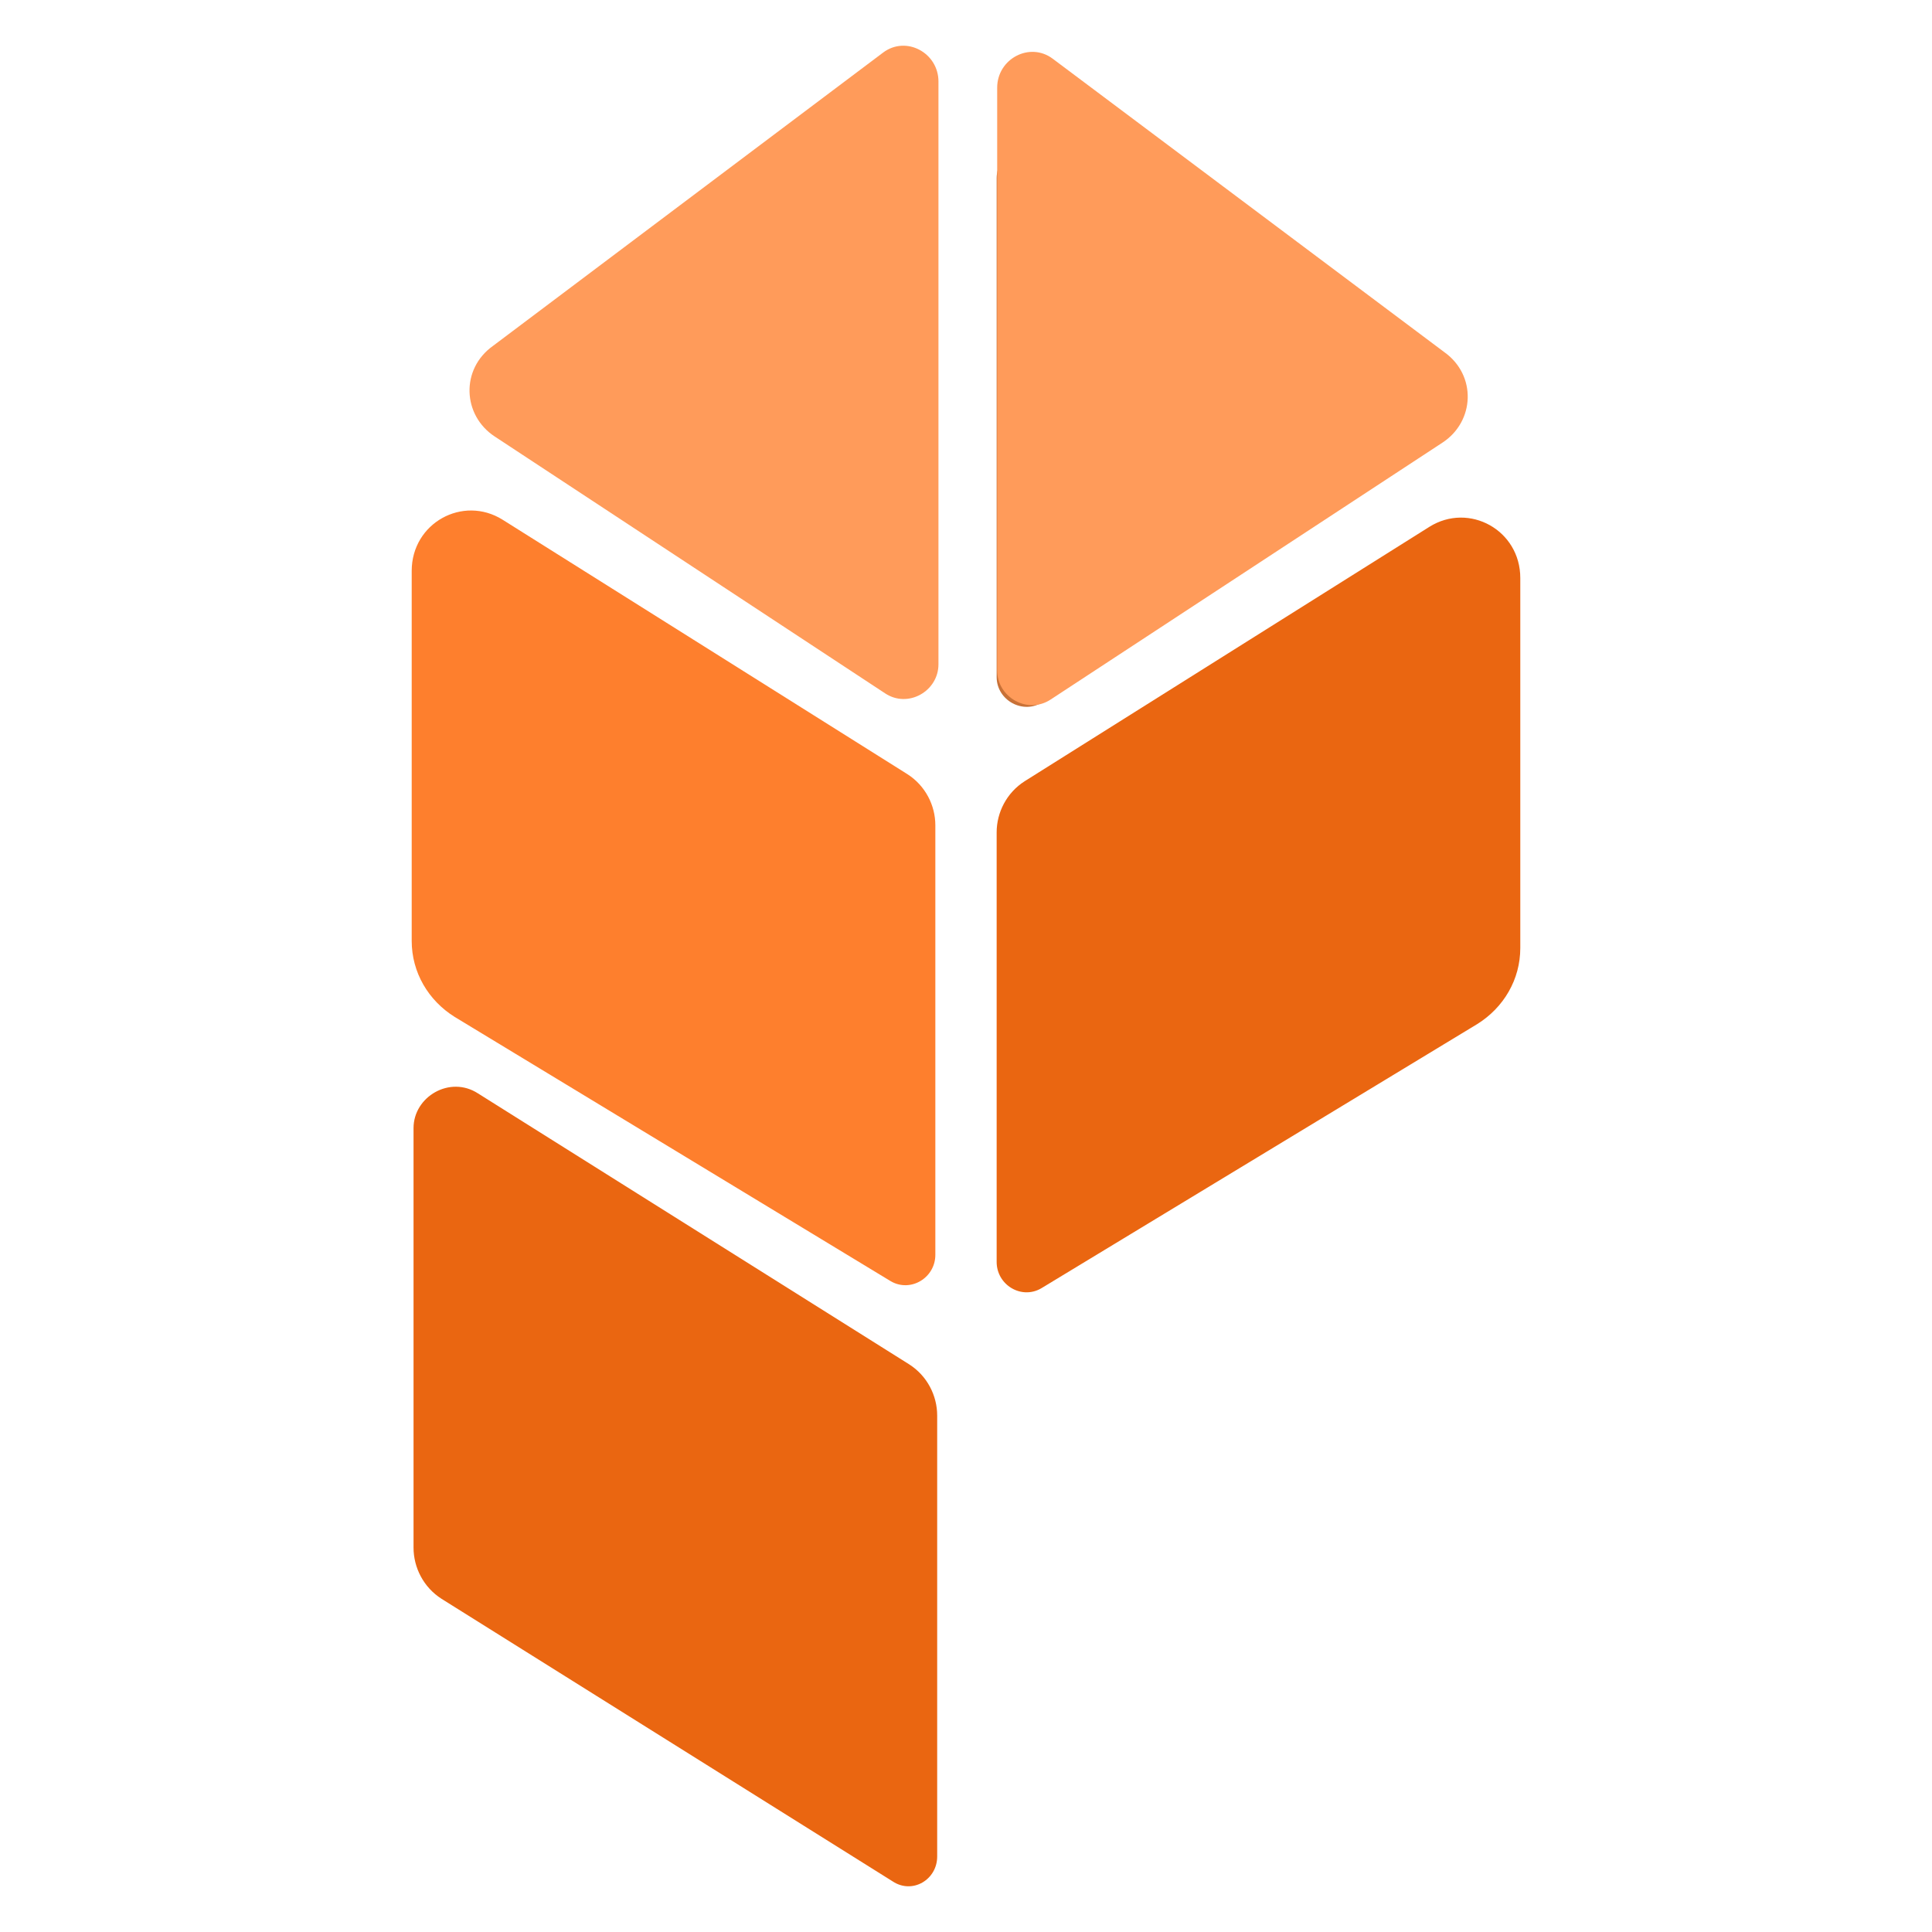
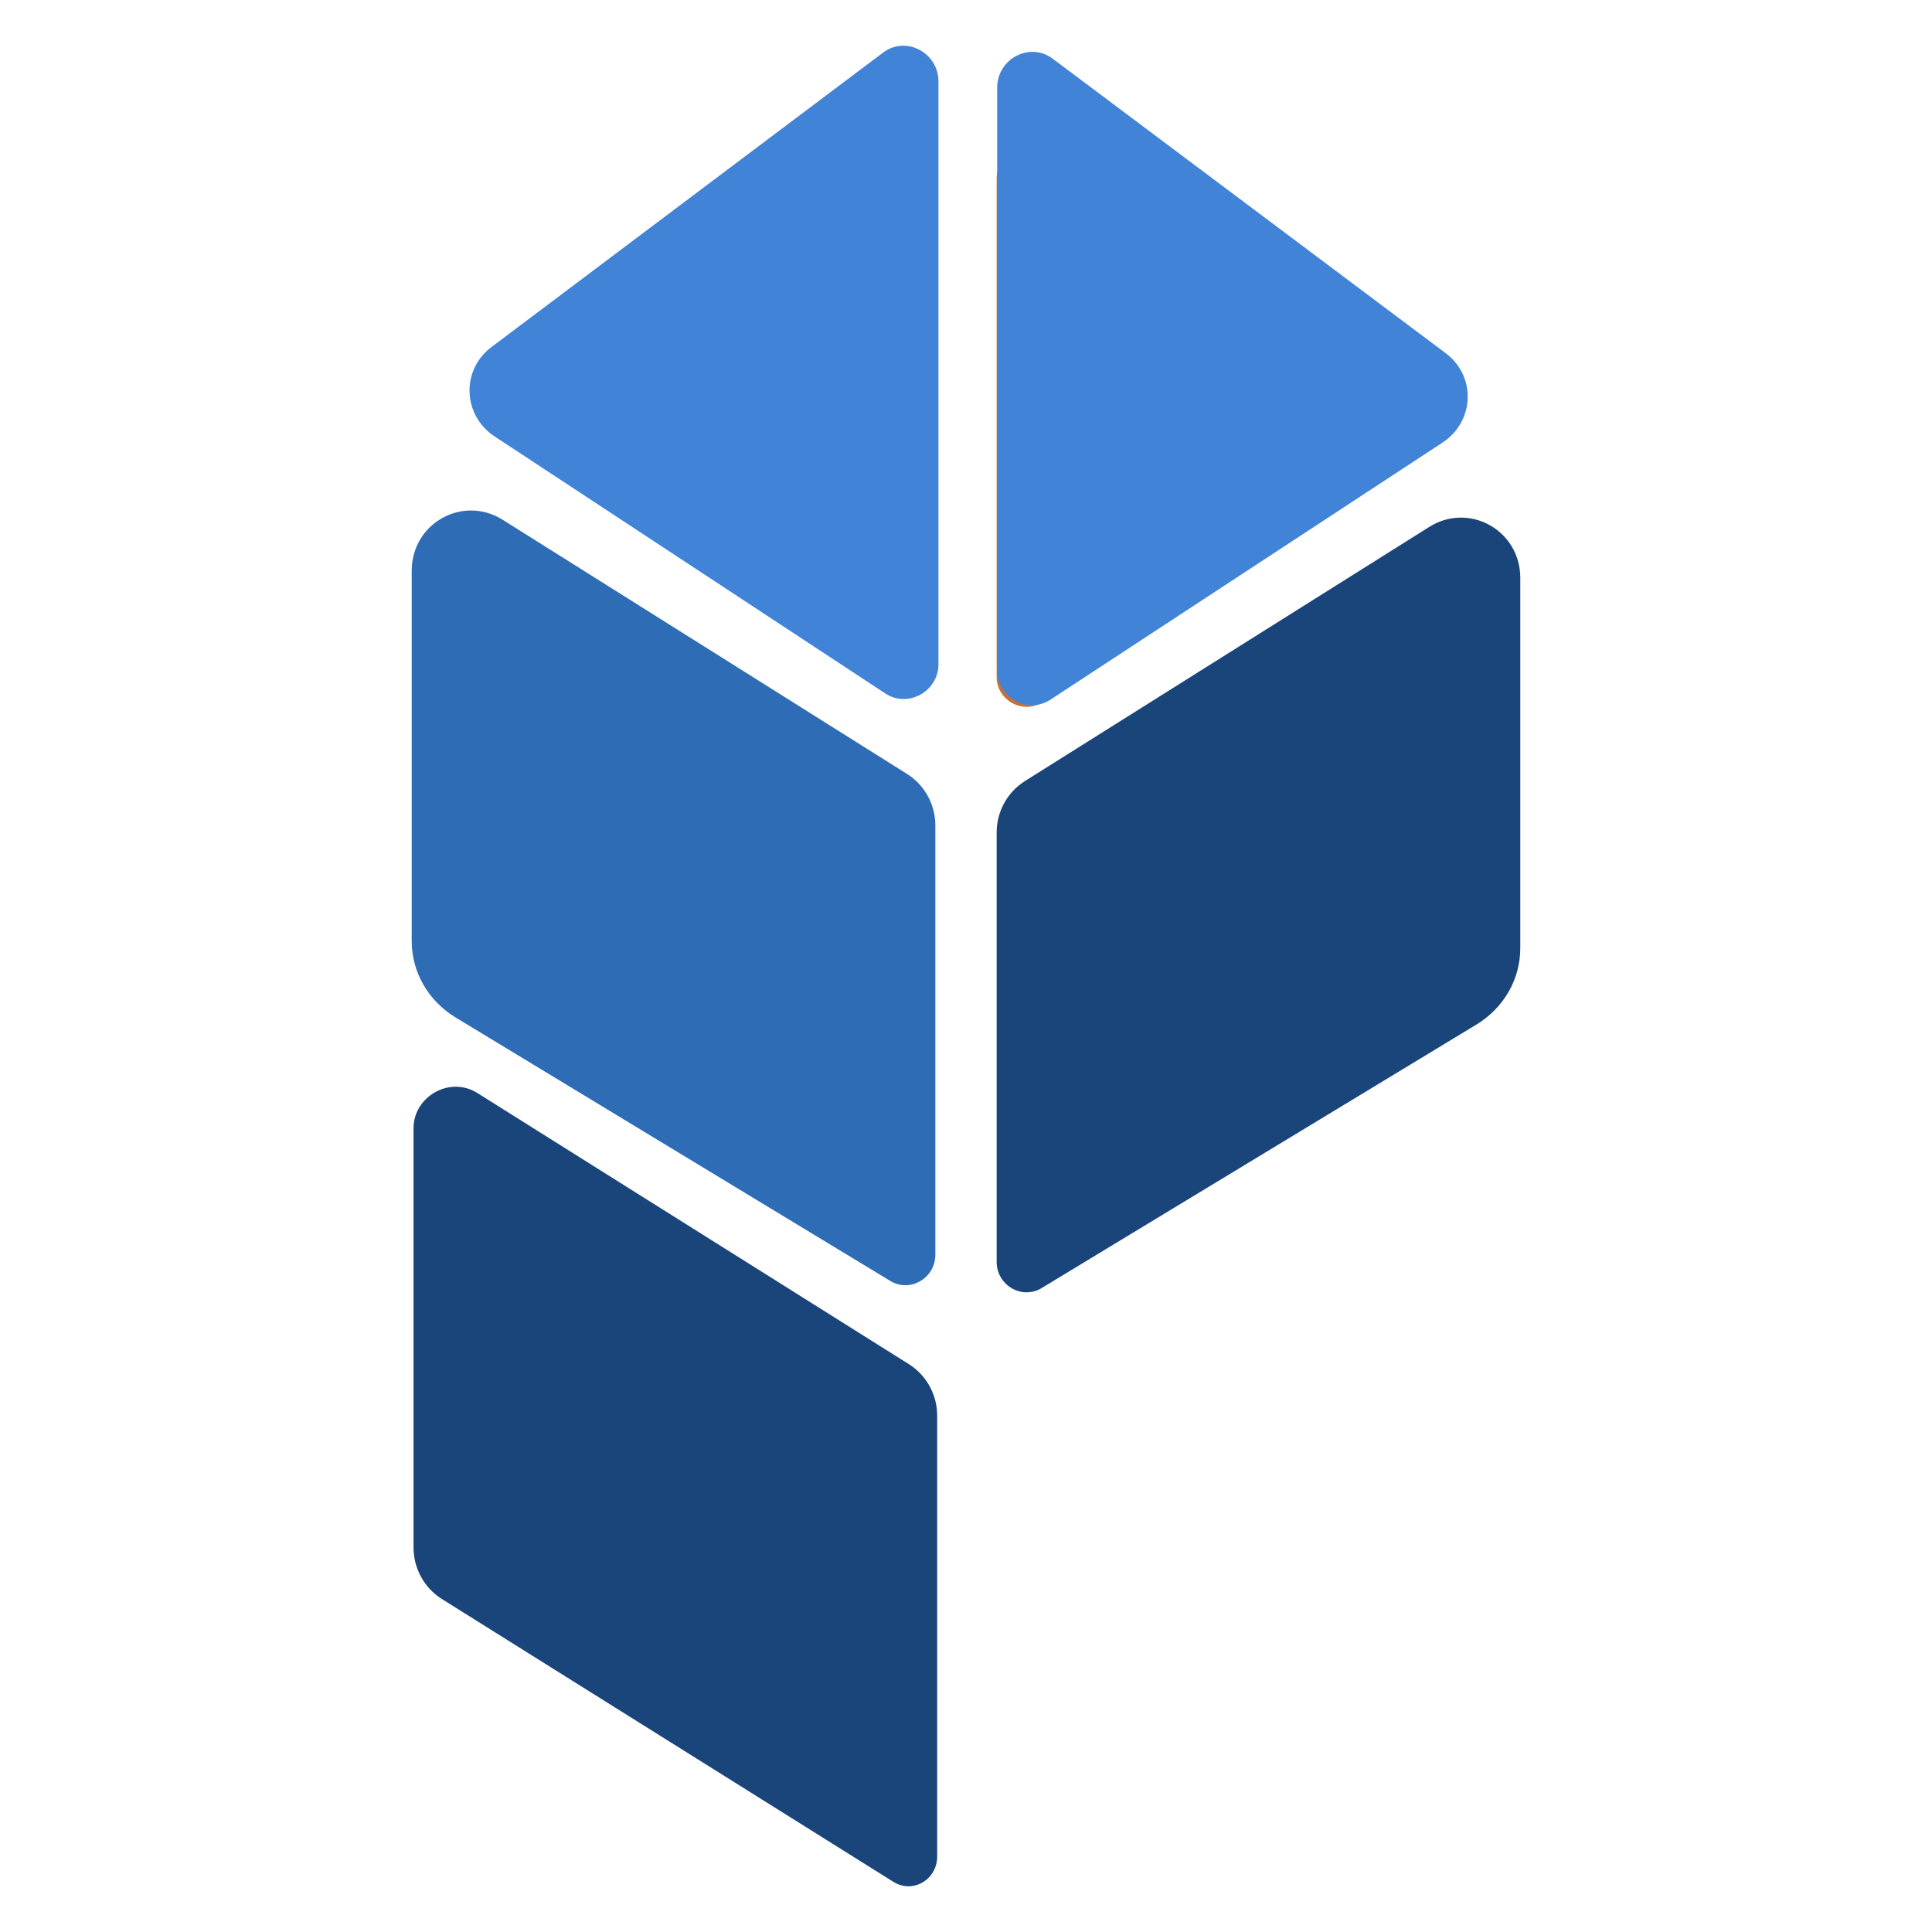
<svg xmlns="http://www.w3.org/2000/svg" width="1000" height="1000" viewBox="0 0 264.583 264.583" version="1.1" id="svg1" xml:space="preserve">
  <defs id="defs1" />
  <g id="layer1">
    <g id="g2-6" transform="matrix(2.262198,0,0,2.262198,54.37088,17.17214)" style="fill:#c87137">
-       <path class="st0" d="m 36.3,68.8 v -26 c 0,-1.2 0.6,-2.4 1.7,-3.1 L 62.5,24.3 c 2.4,-1.5 5.5,0.2 5.5,3.1 v 22.4 c 0,1.9 -1,3.6 -2.6,4.6 L 39,70.4 c -1.2,0.7 -2.7,-0.2 -2.7,-1.6 z" id="path1-6" style="fill:#ea6611;fill-opacity:1" />
-       <path class="st0" d="M 32.7,104.8 V 78.1 C 32.7,76.9 32.1,75.7 31,75 L 4.9,58.6 C 3.2,57.5 1,58.8 1,60.7 v 25.4 c 0,1.2 0.6,2.4 1.7,3.1 L 30,106.3 c 1.2,0.8 2.7,-0.1 2.7,-1.5 z" id="path2-5" style="fill:#ea6611;fill-opacity:1" />
+       <path class="st0" d="m 36.3,68.8 v -26 c 0,-1.2 0.6,-2.4 1.7,-3.1 L 62.5,24.3 c 2.4,-1.5 5.5,0.2 5.5,3.1 v 22.4 c 0,1.9 -1,3.6 -2.6,4.6 L 39,70.4 c -1.2,0.7 -2.7,-0.2 -2.7,-1.6 z" id="path1-6" style="fill:#1a457a;fill-opacity:1" />
+       <path class="st0" d="M 32.7,104.8 V 78.1 C 32.7,76.9 32.1,75.7 31,75 L 4.9,58.6 C 3.2,57.5 1,58.8 1,60.7 v 25.4 c 0,1.2 0.6,2.4 1.7,3.1 L 30,106.3 c 1.2,0.8 2.7,-0.1 2.7,-1.5 z" id="path2-5" style="fill:#1a457a;fill-opacity:1" />
      <path class="st1" d="m 36.3,3.2 v 30.2 c 0,1.4 1.6,2.3 2.8,1.5 L 59.5,21.6 c 1.7,-1.1 1.8,-3.5 0.1,-4.7 L 39.2,1.7 C 38,0.8 36.3,1.7 36.3,3.2 Z" id="path3-6" style="fill:#c87137" />
-       <path class="st0" d="m 32.589,68.37 v -26 c 0,-1.2 -0.6,-2.4 -1.7,-3.1 l -24.5,-15.4 c -2.4,-1.5 -5.5,0.2 -5.5,3.1 v 22.4 c 0,1.9 1,3.6 2.6,4.6 l 26.4,16 c 1.2,0.7 2.7,-0.2 2.7,-1.6 z" id="path1-6-7" style="fill:#fe7f2d;fill-opacity:1" />
-       <path class="st1" d="M 32.777,-2.652 V 32.623 c 0,1.635 -1.852,2.687 -3.241,1.752 L 5.924,18.84 C 3.956,17.555 3.84,14.752 5.808,13.35 L 29.421,-4.404 c 1.389,-1.051 3.357,0 3.357,1.752 z" id="path3-6-5" style="fill:#ff9b5a;fill-opacity:1;stroke-width:1.163" />
-       <path class="st1" d="M 36.332,-2.28 V 32.995 c 0,1.635 1.858,2.687 3.252,1.752 L 63.278,19.212 c 1.974,-1.285 2.091,-4.088 0.116,-5.49 L 39.7,-4.032 c -1.394,-1.051 -3.368,0 -3.368,1.752 z" id="path3-6-5-8" style="fill:#ff9b5a;fill-opacity:1;stroke-width:1.165" />
+       <path class="st0" d="m 32.589,68.37 v -26 c 0,-1.2 -0.6,-2.4 -1.7,-3.1 l -24.5,-15.4 c -2.4,-1.5 -5.5,0.2 -5.5,3.1 v 22.4 c 0,1.9 1,3.6 2.6,4.6 l 26.4,16 c 1.2,0.7 2.7,-0.2 2.7,-1.6 z" id="path1-6-7" style="fill:#2e6cb5;fill-opacity:1" />
+       <path class="st1" d="M 32.777,-2.652 V 32.623 c 0,1.635 -1.852,2.687 -3.241,1.752 L 5.924,18.84 C 3.956,17.555 3.84,14.752 5.808,13.35 L 29.421,-4.404 c 1.389,-1.051 3.357,0 3.357,1.752 z" id="path3-6-5" style="fill:#4183d7;fill-opacity:1;stroke-width:1.163" />
+       <path class="st1" d="M 36.332,-2.28 V 32.995 c 0,1.635 1.858,2.687 3.252,1.752 L 63.278,19.212 c 1.974,-1.285 2.091,-4.088 0.116,-5.49 L 39.7,-4.032 c -1.394,-1.051 -3.368,0 -3.368,1.752 z" id="path3-6-5-8" style="fill:#4183d7;fill-opacity:1;stroke-width:1.165" />
    </g>
  </g>
  <style type="text/css" id="style1">
	.st0{fill:#EA6611;}
	.st1{fill:#FF9B5A;}
	.st2{fill:#FE7F2D;}
</style>
  <style type="text/css" id="style1-4">
	.st0{fill:#EA6611;}
	.st1{fill:#FF9B5A;}
	.st2{fill:#FE7F2D;}
</style>
</svg>
